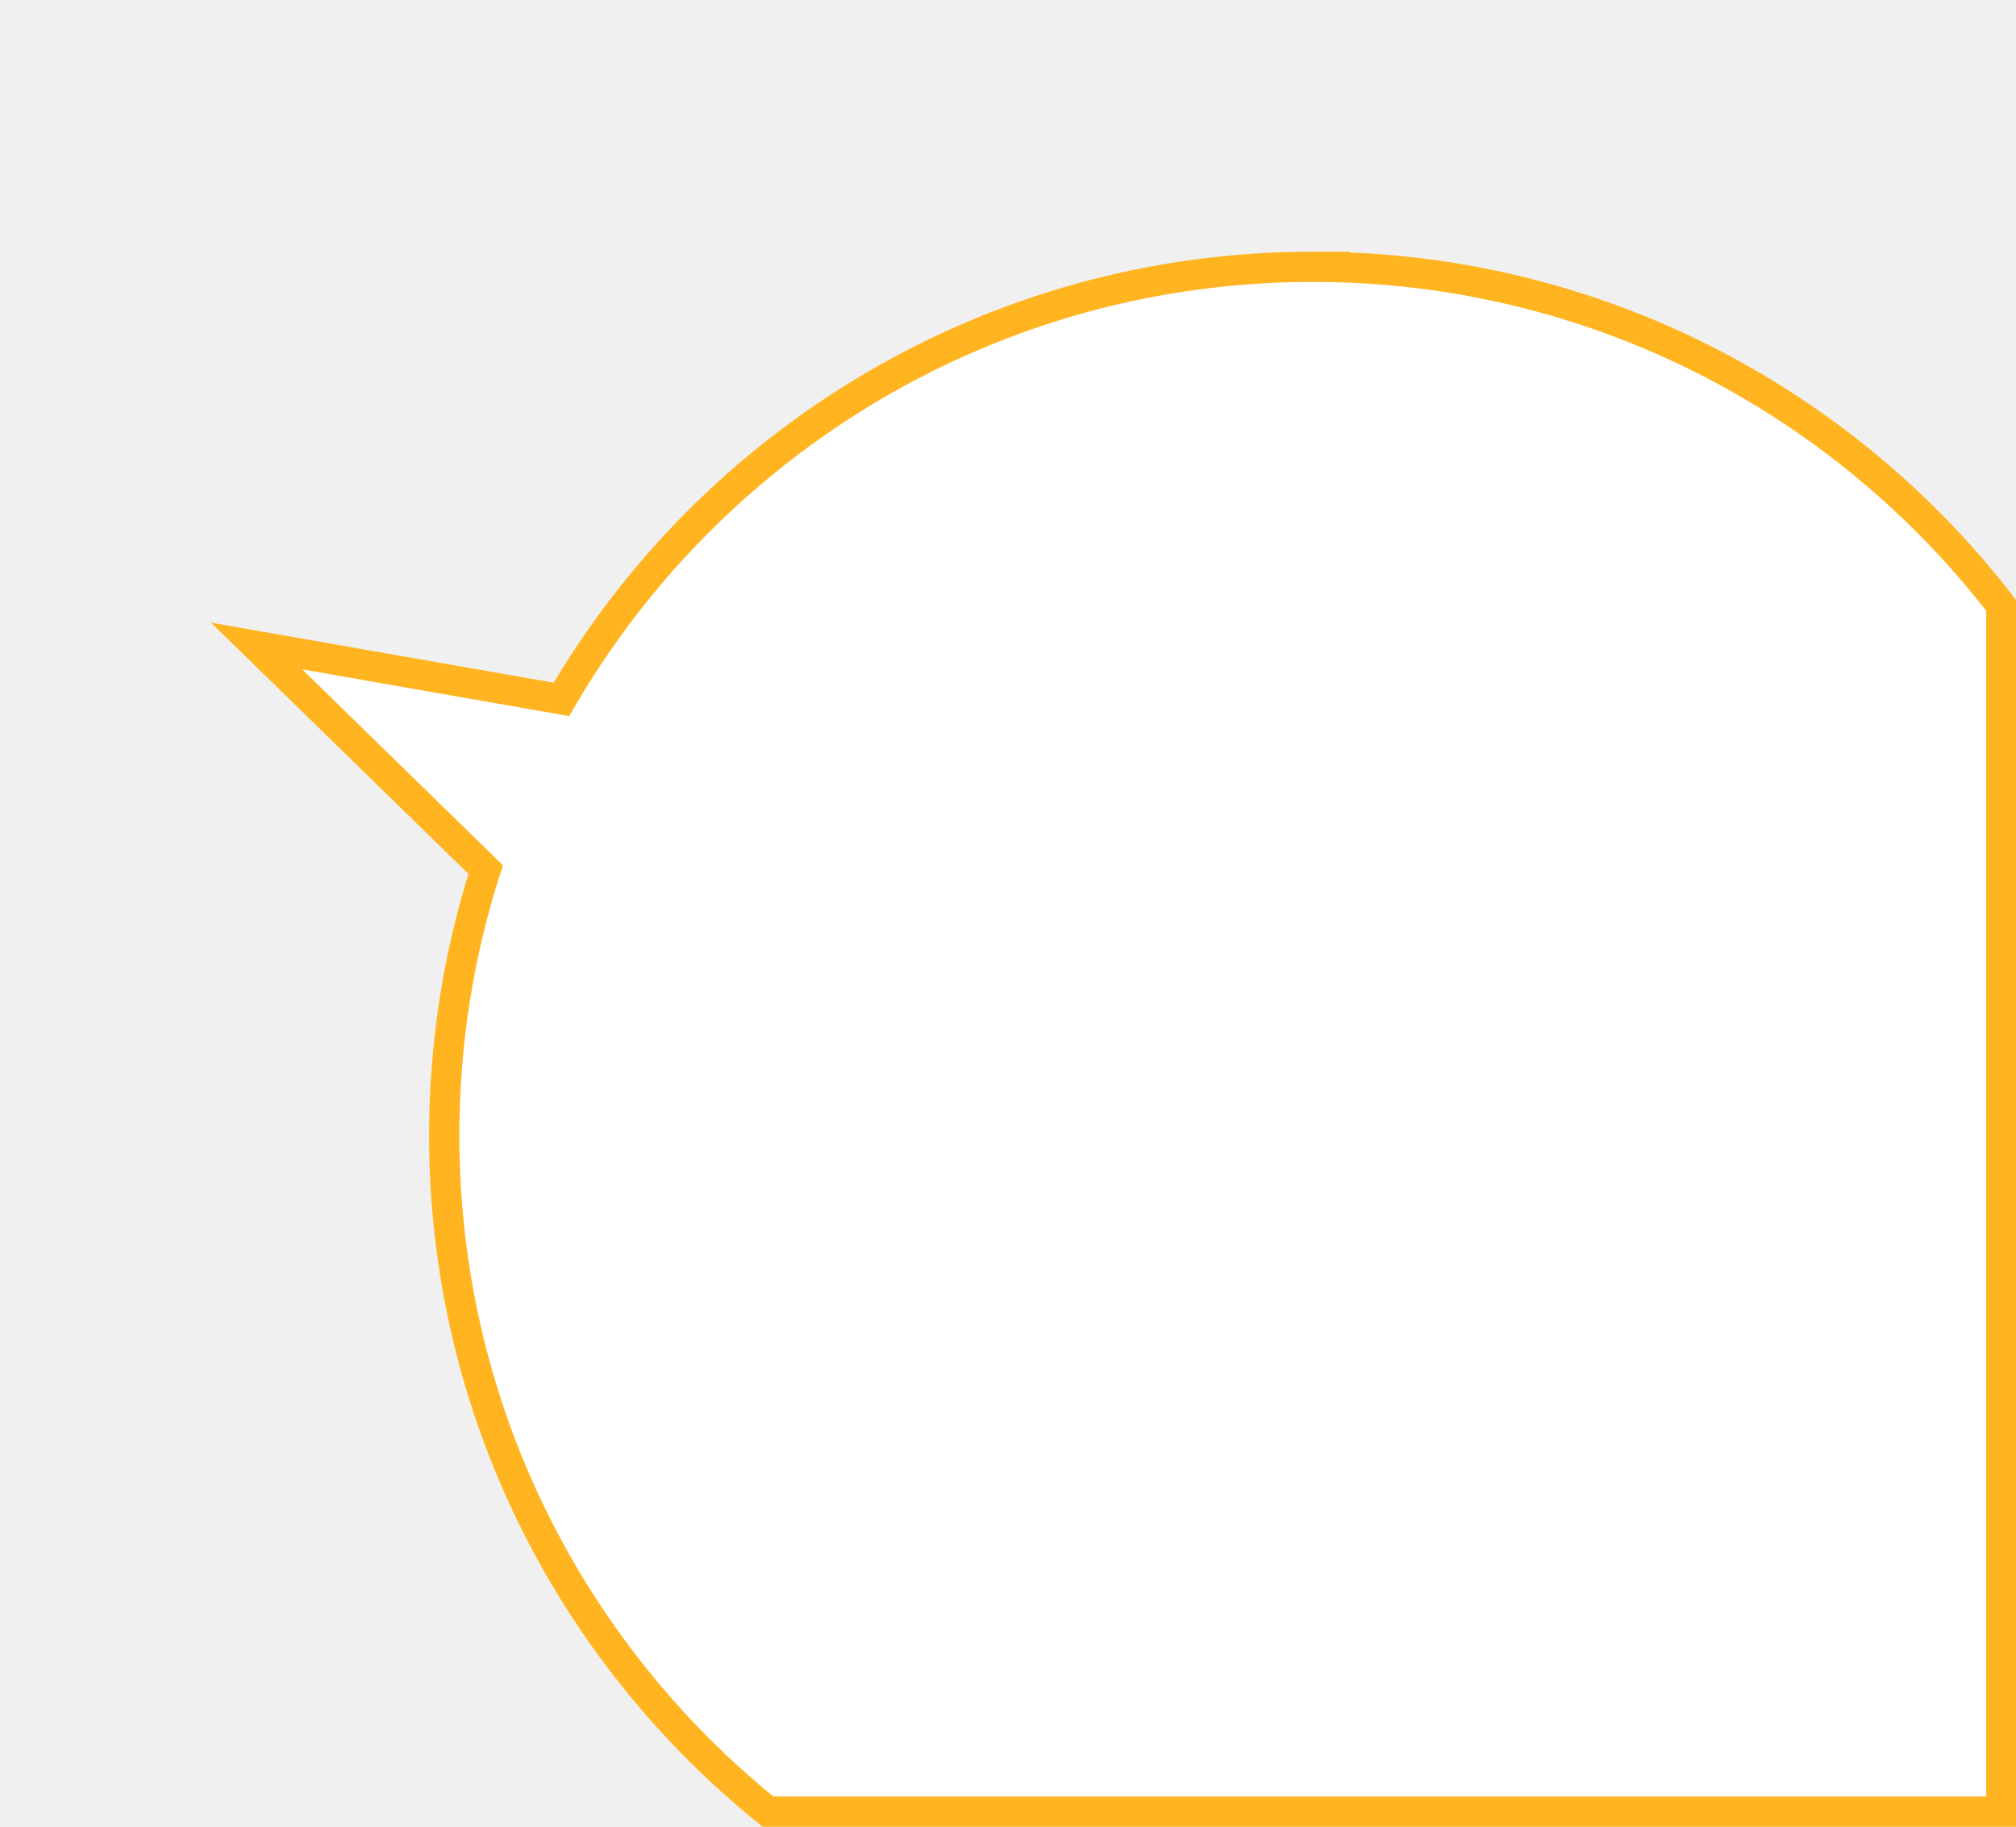
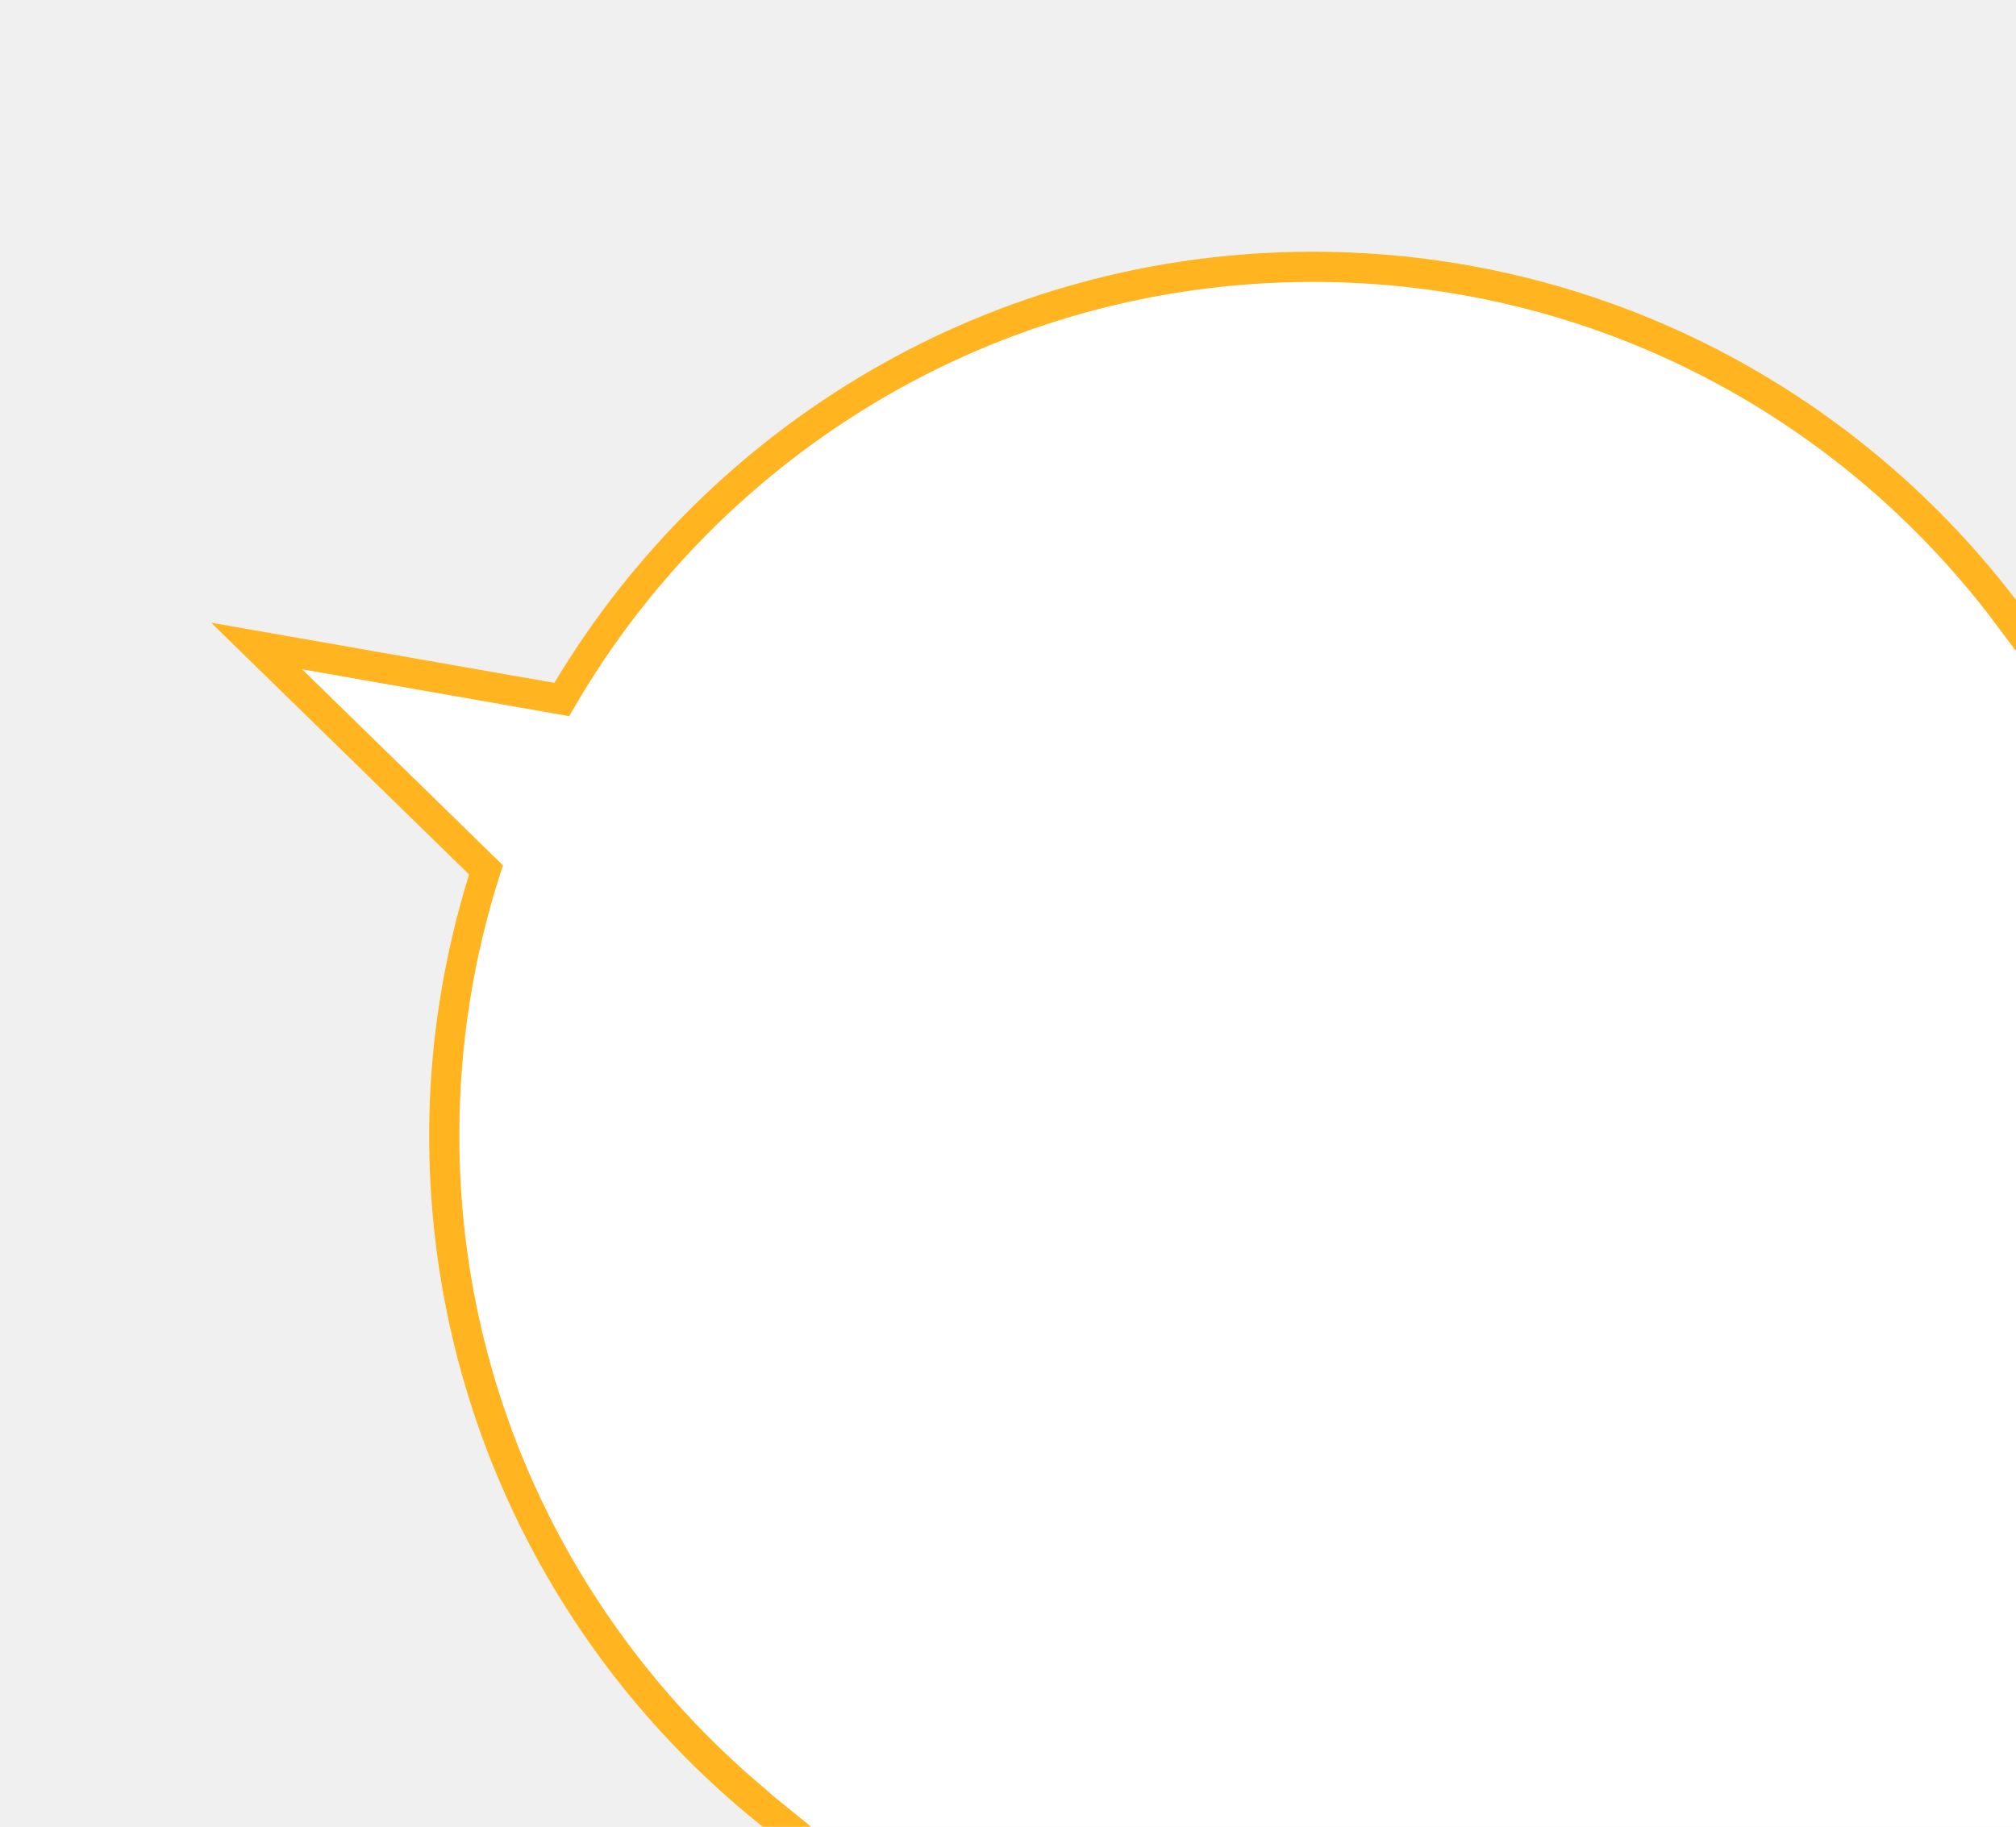
<svg xmlns="http://www.w3.org/2000/svg" xmlns:xlink="http://www.w3.org/1999/xlink" width="160" height="145" id="svg2" version="1.1" style="display:inline">
  <defs id="defs4">
    <linearGradient id="linearGradient8847">
      <stop id="stop8849" offset="0" style="stop-color:#ffffff;stop-opacity:1;" />
      <stop id="stop8851" offset="1" style="stop-color:#ffffff;stop-opacity:0;" />
    </linearGradient>
    <linearGradient id="linearGradient3906">
      <stop id="stop3908" offset="0" style="stop-color:#99264c;stop-opacity:1;" />
      <stop id="stop3910" offset="1" style="stop-color:#cc3366;stop-opacity:0;" />
    </linearGradient>
    <linearGradient id="linearGradient3143">
      <stop id="stop3145" offset="0" style="stop-color:#99264c;stop-opacity:1;" />
      <stop id="stop3147" offset="1" style="stop-color:#cc3366;stop-opacity:0;" />
    </linearGradient>
    <clipPath clipPathUnits="userSpaceOnUse" id="clipPath415">
      <path d="M 0,800 H 800 V 0 H 0 Z" id="path417" />
    </clipPath>
    <linearGradient xlink:href="#linearGradient3906" id="linearGradient3400" gradientUnits="userSpaceOnUse" gradientTransform="matrix(0.2131216,0,0,0.2131216,-545.7602,739.7592)" x1="882.799" y1="648.083" x2="866.074" y2="632.135" />
    <linearGradient xlink:href="#linearGradient8847" id="linearGradient3402" gradientUnits="userSpaceOnUse" gradientTransform="matrix(0.2131216,0,0,0.2131216,-545.7602,739.7592)" x1="889.312" y1="675.984" x2="854.608" y2="603.441" />
    <linearGradient xlink:href="#linearGradient3906" id="linearGradient3404" gradientUnits="userSpaceOnUse" gradientTransform="matrix(0.2173035,0,0,0.2173035,-436.7867,758.3052)" x1="1397.536" y1="546.687" x2="1347.024" y2="456.219" />
    <linearGradient xlink:href="#linearGradient8847" id="linearGradient3406" gradientUnits="userSpaceOnUse" gradientTransform="matrix(0.2173035,0,0,0.2173035,-436.7867,758.3052)" x1="1383.893" y1="532.63" x2="1311.885" y2="364.252" />
    <clipPath clipPathUnits="userSpaceOnUse" id="clipPath415-3">
      <path d="M 0,800 H 800 V 0 H 0 Z" id="path417-7" />
    </clipPath>
    <linearGradient xlink:href="#linearGradient3906-6" id="linearGradient3400-6" gradientUnits="userSpaceOnUse" gradientTransform="matrix(0.2131216,0,0,0.2131216,-545.7602,739.7592)" x1="882.799" y1="648.083" x2="866.074" y2="632.135" />
    <linearGradient id="linearGradient3906-6">
      <stop id="stop3908-0" offset="0" style="stop-color:#99264c;stop-opacity:1;" />
      <stop id="stop3910-5" offset="1" style="stop-color:#cc3366;stop-opacity:0;" />
    </linearGradient>
    <linearGradient xlink:href="#linearGradient8847-0" id="linearGradient3402-6" gradientUnits="userSpaceOnUse" gradientTransform="matrix(0.2131216,0,0,0.2131216,-545.7602,739.7592)" x1="889.312" y1="675.984" x2="854.608" y2="603.441" />
    <linearGradient id="linearGradient8847-0">
      <stop id="stop8849-9" offset="0" style="stop-color:#ffffff;stop-opacity:1;" />
      <stop id="stop8851-3" offset="1" style="stop-color:#ffffff;stop-opacity:0;" />
    </linearGradient>
    <linearGradient xlink:href="#linearGradient3906-6" id="linearGradient3404-5" gradientUnits="userSpaceOnUse" gradientTransform="matrix(0.2173035,0,0,0.2173035,-436.7867,758.3052)" x1="1397.536" y1="546.687" x2="1347.024" y2="456.219" />
    <linearGradient id="linearGradient4545">
      <stop id="stop4547" offset="0" style="stop-color:#99264c;stop-opacity:1;" />
      <stop id="stop4549" offset="1" style="stop-color:#cc3366;stop-opacity:0;" />
    </linearGradient>
    <linearGradient xlink:href="#linearGradient8847-0" id="linearGradient3406-6" gradientUnits="userSpaceOnUse" gradientTransform="matrix(0.2173035,0,0,0.2173035,-436.7867,758.3052)" x1="1383.893" y1="532.63" x2="1311.885" y2="364.252" />
    <mask maskUnits="userSpaceOnUse" id="mask4726">
      <rect style="color:#000000;display:inline;overflow:visible;visibility:visible;opacity:0.99;fill:#f366ff;fill-opacity:0.988;fill-rule:nonzero;stroke:none;stroke-width:2;marker:none;enable-background:accumulate" id="rect4728" width="640" height="480" x="0" y="572.362" ry="30" />
    </mask>
    <mask maskUnits="userSpaceOnUse" id="mask4748">
      <rect ry="30" y="572.362" x="0" height="480" width="640" id="rect4750" style="color:#000000;display:inline;overflow:visible;visibility:visible;fill:#ffffff;fill-opacity:0.988;fill-rule:nonzero;stroke:none;stroke-width:2;marker:none;enable-background:accumulate" />
    </mask>
    <clipPath clipPathUnits="userSpaceOnUse" id="clipPath415-3-5">
      <path d="M 0,800 H 800 V 0 H 0 Z" id="path417-7-1" />
    </clipPath>
    <linearGradient id="linearGradient3906-6-9">
      <stop id="stop3908-0-7" offset="0" style="stop-color:#99264c;stop-opacity:1;" />
      <stop id="stop3910-5-7" offset="1" style="stop-color:#cc3366;stop-opacity:0;" />
    </linearGradient>
    <linearGradient id="linearGradient5333">
      <stop id="stop5335" offset="0" style="stop-color:#99264c;stop-opacity:1;" />
      <stop id="stop5337" offset="1" style="stop-color:#cc3366;stop-opacity:0;" />
    </linearGradient>
    <linearGradient xlink:href="#linearGradient3906-6" id="linearGradient5496" gradientUnits="userSpaceOnUse" gradientTransform="matrix(0.2131216,0,0,0.2131216,-545.7602,739.7592)" x1="882.799" y1="648.083" x2="866.074" y2="632.135" />
    <linearGradient xlink:href="#linearGradient8847-0" id="linearGradient5498" gradientUnits="userSpaceOnUse" gradientTransform="matrix(0.2131216,0,0,0.2131216,-545.7602,739.7592)" x1="889.312" y1="675.984" x2="854.608" y2="603.441" />
    <linearGradient xlink:href="#linearGradient3906-6" id="linearGradient5500" gradientUnits="userSpaceOnUse" gradientTransform="matrix(0.2173035,0,0,0.2173035,-436.7867,758.3052)" x1="1397.536" y1="546.687" x2="1347.024" y2="456.219" />
    <linearGradient xlink:href="#linearGradient8847-0" id="linearGradient5502" gradientUnits="userSpaceOnUse" gradientTransform="matrix(0.2173035,0,0,0.2173035,-436.7867,758.3052)" x1="1383.893" y1="532.63" x2="1311.885" y2="364.252" />
    <linearGradient xlink:href="#linearGradient3906-6" id="linearGradient5506" gradientUnits="userSpaceOnUse" gradientTransform="matrix(0.2131216,0,0,0.2131216,-545.7602,739.7592)" x1="882.799" y1="648.083" x2="866.074" y2="632.135" />
    <linearGradient xlink:href="#linearGradient8847-0" id="linearGradient5508" gradientUnits="userSpaceOnUse" gradientTransform="matrix(0.2131216,0,0,0.2131216,-545.7602,739.7592)" x1="889.312" y1="675.984" x2="854.608" y2="603.441" />
    <linearGradient xlink:href="#linearGradient3906-6" id="linearGradient5510" gradientUnits="userSpaceOnUse" gradientTransform="matrix(0.2173035,0,0,0.2173035,-436.7867,758.3052)" x1="1397.536" y1="546.687" x2="1347.024" y2="456.219" />
    <linearGradient xlink:href="#linearGradient8847-0" id="linearGradient5512" gradientUnits="userSpaceOnUse" gradientTransform="matrix(0.2173035,0,0,0.2173035,-436.7867,758.3052)" x1="1383.893" y1="532.63" x2="1311.885" y2="364.252" />
    <linearGradient xlink:href="#linearGradient3906" id="linearGradient3592" gradientUnits="userSpaceOnUse" gradientTransform="matrix(0.2131216,0,0,0.2131216,-545.7602,739.7592)" x1="882.799" y1="648.083" x2="866.074" y2="632.135" />
    <linearGradient xlink:href="#linearGradient8847" id="linearGradient3594" gradientUnits="userSpaceOnUse" gradientTransform="matrix(0.2131216,0,0,0.2131216,-545.7602,739.7592)" x1="889.312" y1="675.984" x2="854.608" y2="603.441" />
    <linearGradient xlink:href="#linearGradient3906" id="linearGradient3596" gradientUnits="userSpaceOnUse" gradientTransform="matrix(0.2173035,0,0,0.2173035,-436.7867,758.3052)" x1="1397.536" y1="546.687" x2="1347.024" y2="456.219" />
    <linearGradient xlink:href="#linearGradient8847" id="linearGradient3598" gradientUnits="userSpaceOnUse" gradientTransform="matrix(0.2173035,0,0,0.2173035,-436.7867,758.3052)" x1="1383.893" y1="532.63" x2="1311.885" y2="364.252" />
    <linearGradient xlink:href="#linearGradient3906" id="linearGradient3600" gradientUnits="userSpaceOnUse" gradientTransform="matrix(0.2131216,0,0,0.2131216,-545.7602,739.7592)" x1="882.799" y1="648.083" x2="866.074" y2="632.135" />
    <linearGradient xlink:href="#linearGradient8847" id="linearGradient3602" gradientUnits="userSpaceOnUse" gradientTransform="matrix(0.2131216,0,0,0.2131216,-545.7602,739.7592)" x1="889.312" y1="675.984" x2="854.608" y2="603.441" />
    <linearGradient xlink:href="#linearGradient3906" id="linearGradient3604" gradientUnits="userSpaceOnUse" gradientTransform="matrix(0.2173035,0,0,0.2173035,-436.7867,758.3052)" x1="1397.536" y1="546.687" x2="1347.024" y2="456.219" />
    <linearGradient xlink:href="#linearGradient8847" id="linearGradient3606" gradientUnits="userSpaceOnUse" gradientTransform="matrix(0.2173035,0,0,0.2173035,-436.7867,758.3052)" x1="1383.893" y1="532.63" x2="1311.885" y2="364.252" />
    <clipPath clipPathUnits="userSpaceOnUse" id="clipPath415-3-5-5">
      <path d="M 0,800 H 800 V 0 H 0 Z" id="path417-7-1-8" />
    </clipPath>
    <linearGradient id="linearGradient3906-6-9-0">
      <stop id="stop3908-0-7-4" offset="0" style="stop-color:#99264c;stop-opacity:1;" />
      <stop id="stop3910-5-7-6" offset="1" style="stop-color:#cc3366;stop-opacity:0;" />
    </linearGradient>
    <linearGradient id="linearGradient3653">
      <stop id="stop3655" offset="0" style="stop-color:#99264c;stop-opacity:1;" />
      <stop id="stop3657" offset="1" style="stop-color:#cc3366;stop-opacity:0;" />
    </linearGradient>
    <clipPath clipPathUnits="userSpaceOnUse" id="clipPath415-2">
      <path d="M 0,800 H 800 V 0 H 0 Z" id="path417-4" />
    </clipPath>
    <linearGradient id="linearGradient3906-7">
      <stop id="stop3908-6" offset="0" style="stop-color:#99264c;stop-opacity:1;" />
      <stop id="stop3910-55" offset="1" style="stop-color:#cc3366;stop-opacity:0;" />
    </linearGradient>
    <linearGradient id="linearGradient4739">
      <stop id="stop4741" offset="0" style="stop-color:#99264c;stop-opacity:1;" />
      <stop id="stop4743" offset="1" style="stop-color:#cc3366;stop-opacity:0;" />
    </linearGradient>
    <clipPath clipPathUnits="userSpaceOnUse" id="clipPath415-3-5-5-8">
      <path d="M 0,800 H 800 V 0 H 0 Z" id="path417-7-1-8-1" />
    </clipPath>
    <linearGradient id="linearGradient3906-6-9-0-8">
      <stop id="stop3908-0-7-4-0" offset="0" style="stop-color:#99264c;stop-opacity:1;" />
      <stop id="stop3910-5-7-6-6" offset="1" style="stop-color:#cc3366;stop-opacity:0;" />
    </linearGradient>
    <linearGradient id="linearGradient3631">
      <stop id="stop3633" offset="0" style="stop-color:#99264c;stop-opacity:1;" />
      <stop id="stop3635" offset="1" style="stop-color:#cc3366;stop-opacity:0;" />
    </linearGradient>
    <clipPath clipPathUnits="userSpaceOnUse" id="clipPath415-3-5-5-8-3">
      <path d="M 0,800 H 800 V 0 H 0 Z" id="path417-7-1-8-1-1" />
    </clipPath>
    <linearGradient id="linearGradient2465">
      <stop id="stop2467" offset="0" style="stop-color:#ff00cc;stop-opacity:0;" />
      <stop id="stop2469" offset="1" style="stop-color:#7f2666;stop-opacity:0.84;" />
    </linearGradient>
    <linearGradient id="linearGradient2465-1">
      <stop id="stop2467-2" offset="0" style="stop-color:#ff00cc;stop-opacity:0;" />
      <stop id="stop2469-2" offset="1" style="stop-color:#7f2666;stop-opacity:0.84;" />
    </linearGradient>
    <clipPath clipPathUnits="userSpaceOnUse" id="clipPath415-3-5-5-4">
      <path d="M 0,800 H 800 V 0 H 0 Z" id="path417-7-1-8-7" />
    </clipPath>
    <linearGradient id="linearGradient3906-6-9-0-9">
      <stop id="stop3908-0-7-4-8" offset="0" style="stop-color:#99264c;stop-opacity:1;" />
      <stop id="stop3910-5-7-6-2" offset="1" style="stop-color:#cc3366;stop-opacity:0;" />
    </linearGradient>
    <linearGradient id="linearGradient4767">
      <stop id="stop4769" offset="0" style="stop-color:#99264c;stop-opacity:1;" />
      <stop id="stop4771" offset="1" style="stop-color:#cc3366;stop-opacity:0;" />
    </linearGradient>
  </defs>
  <g id="g3428" style="display:inline" transform="translate(0,-215)">
    <rect style="color:#000000;display:inline;overflow:visible;visibility:visible;opacity:0.07;fill:none;stroke:none;stroke-width:2.4;marker:none;enable-background:accumulate" id="rect3430" width="160" height="145" x="7.3115029e-06" y="215" ry="0" />
-     <path id="path3432" d="m 104.198,236.178 c -25.461,0 -47.701,13.811 -59.642,34.341 l -24.193,-4.243 18.183,17.751 c -2.134,6.648 -3.29,13.736 -3.29,21.093 0,21.698 10.031,41.047 25.699,53.685 h 97.88 c -0.017,-31.433 -9e-4,-63.91 -9e-4,-95.732 -12.605,-16.357 -32.389,-26.894 -54.637,-26.894 z" style="display:inline;overflow:visible;visibility:visible;fill:#ffffff;fill-opacity:1;stroke:#ffb420;stroke-width:2.4;stroke-miterlimit:4;stroke-dasharray:none;stroke-opacity:1;marker:none;enable-background:accumulate" />
+     <path style="color:#000000;font-style:normal;font-variant:normal;font-weight:normal;font-stretch:normal;font-size:medium;line-height:normal;font-family:sans-serif;font-variant-ligatures:normal;font-variant-position:normal;font-variant-caps:normal;font-variant-numeric:normal;font-variant-alternates:normal;font-feature-settings:normal;text-indent:0;text-align:start;text-decoration:none;text-decoration-line:none;text-decoration-style:solid;text-decoration-color:#000000;letter-spacing:normal;word-spacing:normal;text-transform:none;writing-mode:lr-tb;direction:ltr;text-orientation:mixed;dominant-baseline:auto;baseline-shift:baseline;text-anchor:start;white-space:normal;shape-padding:0;clip-rule:nonzero;display:inline;overflow:visible;visibility:visible;opacity:1;isolation:auto;mix-blend-mode:normal;color-interpolation:sRGB;color-interpolation-filters:linearRGB;solid-color:#000000;solid-opacity:1;vector-effect:none;fill:#ffffff;fill-opacity:1;fill-rule:nonzero;stroke:none;stroke-width:2.4;stroke-linecap:butt;stroke-linejoin:miter;stroke-miterlimit:4;stroke-dasharray:none;stroke-dashoffset:0;stroke-opacity:1;marker:none;color-rendering:auto;image-rendering:auto;shape-rendering:auto;text-rendering:auto;enable-background:accumulate" d="m 104.199,234.979 c -25.587,0 -47.951,13.746 -60.201,34.223 l -27.25,-4.777 20.477,19.988 c -2.024,6.552 -3.168,13.493 -3.168,20.707 0,22.068 10.207,41.763 26.146,54.619 l 0.33,0.266 h 99.504 v -1.201 c -0.017,-31.432 -0.002,-63.908 -0.002,-95.73 v -0.408 l -0.25,-0.324 C 146.961,245.7 126.827,234.979 104.199,234.979 Z" id="path972" />
+     <path style="color:#000000;font-style:normal;font-variant:normal;font-weight:normal;font-stretch:normal;font-size:medium;line-height:normal;font-family:sans-serif;font-variant-ligatures:normal;font-variant-position:normal;font-variant-caps:normal;font-variant-numeric:normal;font-variant-alternates:normal;font-feature-settings:normal;text-indent:0;text-align:start;text-decoration:none;text-decoration-line:none;text-decoration-style:solid;text-decoration-color:#000000;letter-spacing:normal;word-spacing:normal;text-transform:none;writing-mode:lr-tb;direction:ltr;text-orientation:mixed;dominant-baseline:auto;baseline-shift:baseline;text-anchor:start;white-space:normal;shape-padding:0;clip-rule:nonzero;display:inline;overflow:visible;visibility:visible;opacity:1;isolation:auto;mix-blend-mode:normal;color-interpolation:sRGB;color-interpolation-filters:linearRGB;solid-color:#000000;solid-opacity:1;vector-effect:none;fill:#f366ff;fill-opacity:0.988;fill-rule:nonzero;stroke:none;stroke-width:2.4;stroke-linecap:butt;stroke-linejoin:miter;stroke-miterlimit:4;stroke-dasharray:none;stroke-dashoffset:0;stroke-opacity:1;marker:none;color-rendering:auto;image-rendering:auto;shape-rendering:auto;text-rendering:auto;enable-background:accumulate" d="m 157.5,263.361 c 0.019,0.024 0.042,0.044 0.061,0.068 -0.023,-0.03 -0.034,-0.044 -0.057,-0.074 z" id="path1058" />
+     <path style="color:#000000;font-style:normal;font-variant:normal;font-weight:normal;font-stretch:normal;font-size:medium;line-height:normal;font-family:sans-serif;font-variant-ligatures:normal;font-variant-position:normal;font-variant-caps:normal;font-variant-numeric:normal;font-variant-alternates:normal;font-feature-settings:normal;text-indent:0;text-align:start;text-decoration:none;text-decoration-line:none;text-decoration-style:solid;text-decoration-color:#000000;letter-spacing:normal;word-spacing:normal;text-transform:none;writing-mode:lr-tb;direction:ltr;text-orientation:mixed;dominant-baseline:auto;baseline-shift:baseline;text-anchor:start;white-space:normal;shape-padding:0;clip-rule:nonzero;display:inline;overflow:visible;visibility:visible;opacity:1;isolation:auto;mix-blend-mode:normal;color-interpolation:sRGB;color-interpolation-filters:linearRGB;solid-color:#000000;solid-opacity:1;vector-effect:none;fill:#f366ff;fill-opacity:0.988;fill-rule:nonzero;stroke:none;stroke-width:2.4;stroke-linecap:butt;stroke-linejoin:miter;stroke-miterlimit:4;stroke-dasharray:none;stroke-dashoffset:0;stroke-opacity:1;marker:none;color-rendering:auto;image-rendering:auto;shape-rendering:auto;text-rendering:auto;enable-background:accumulate" d="m 61.369,357.562 c -0.143,-0.117 -0.268,-0.255 -0.41,-0.373 -0.002,2.7e-4 -0.045,0.002 -0.047,0.002 0.015,0.014 0.35,0.283 0.457,0.371 z" id="path1060" />
+     <path style="color:#000000;font-style:normal;font-variant:normal;font-weight:normal;font-stretch:normal;font-size:medium;line-height:normal;font-family:sans-serif;font-variant-ligatures:normal;font-variant-position:normal;font-variant-caps:normal;font-variant-numeric:normal;font-variant-alternates:normal;font-feature-settings:normal;text-indent:0;text-align:start;text-decoration:none;text-decoration-line:none;text-decoration-style:solid;text-decoration-color:#000000;letter-spacing:normal;word-spacing:normal;text-transform:none;writing-mode:lr-tb;direction:ltr;text-orientation:mixed;dominant-baseline:auto;baseline-shift:baseline;text-anchor:start;white-space:normal;shape-padding:0;clip-rule:nonzero;display:inline;overflow:visible;visibility:visible;opacity:1;isolation:auto;mix-blend-mode:normal;color-interpolation:sRGB;color-interpolation-filters:linearRGB;solid-color:#000000;solid-opacity:1;vector-effect:none;fill:#ffb420;fill-opacity:1;fill-rule:nonzero;stroke:none;stroke-width:2.4;stroke-linecap:butt;stroke-linejoin:miter;stroke-miterlimit:4;stroke-dasharray:none;stroke-dashoffset:0;stroke-opacity:1;marker:none;color-rendering:auto;image-rendering:auto;shape-rendering:auto;text-rendering:auto;enable-background:accumulate" d="m 104.199,234.979 c -25.587,0 -47.951,13.746 -60.201,34.223 l -27.25,-4.777 20.477,19.988 c -2.024,6.552 -3.168,13.493 -3.168,20.707 0,22.068 10.207,41.763 26.146,54.619 l 0.33,0.266 H 64.375 c -0.377,-0.305 -2.21,-1.789 -2.955,-2.4 h -0.006 c -0.016,-0.013 -0.029,-0.028 -0.045,-0.041 -0.107,-0.088 -0.442,-0.357 -0.457,-0.371 0.002,-2.6e-4 0.045,-0.002 0.047,-0.002 -14.947,-12.426 -24.502,-31.106 -24.502,-52.07 0,-7.231 1.136,-14.195 3.232,-20.727 l 0.227,-0.707 -15.939,-15.559 21.197,3.719 0.42,-0.725 c 11.733,-20.172 33.578,-33.744 58.605,-33.744 21.658,0 40.899,10.176 53.301,25.984 l 0.004,-0.006 c 0.023,0.03 0.034,0.044 0.057,0.074 0.023,0.03 0.051,0.056 0.074,0.086 0,0.005 0,0.009 0,0.014 1.007,1.329 1.916,2.541 2.4,3.188 4e-5,-1.213 0,-2.433 0,-3.645 v -0.408 l -0.25,-0.324 c -12.824,-16.64 -32.959,-27.361 -55.586,-27.361 z" id="path1062" />
  </g>
</svg>
